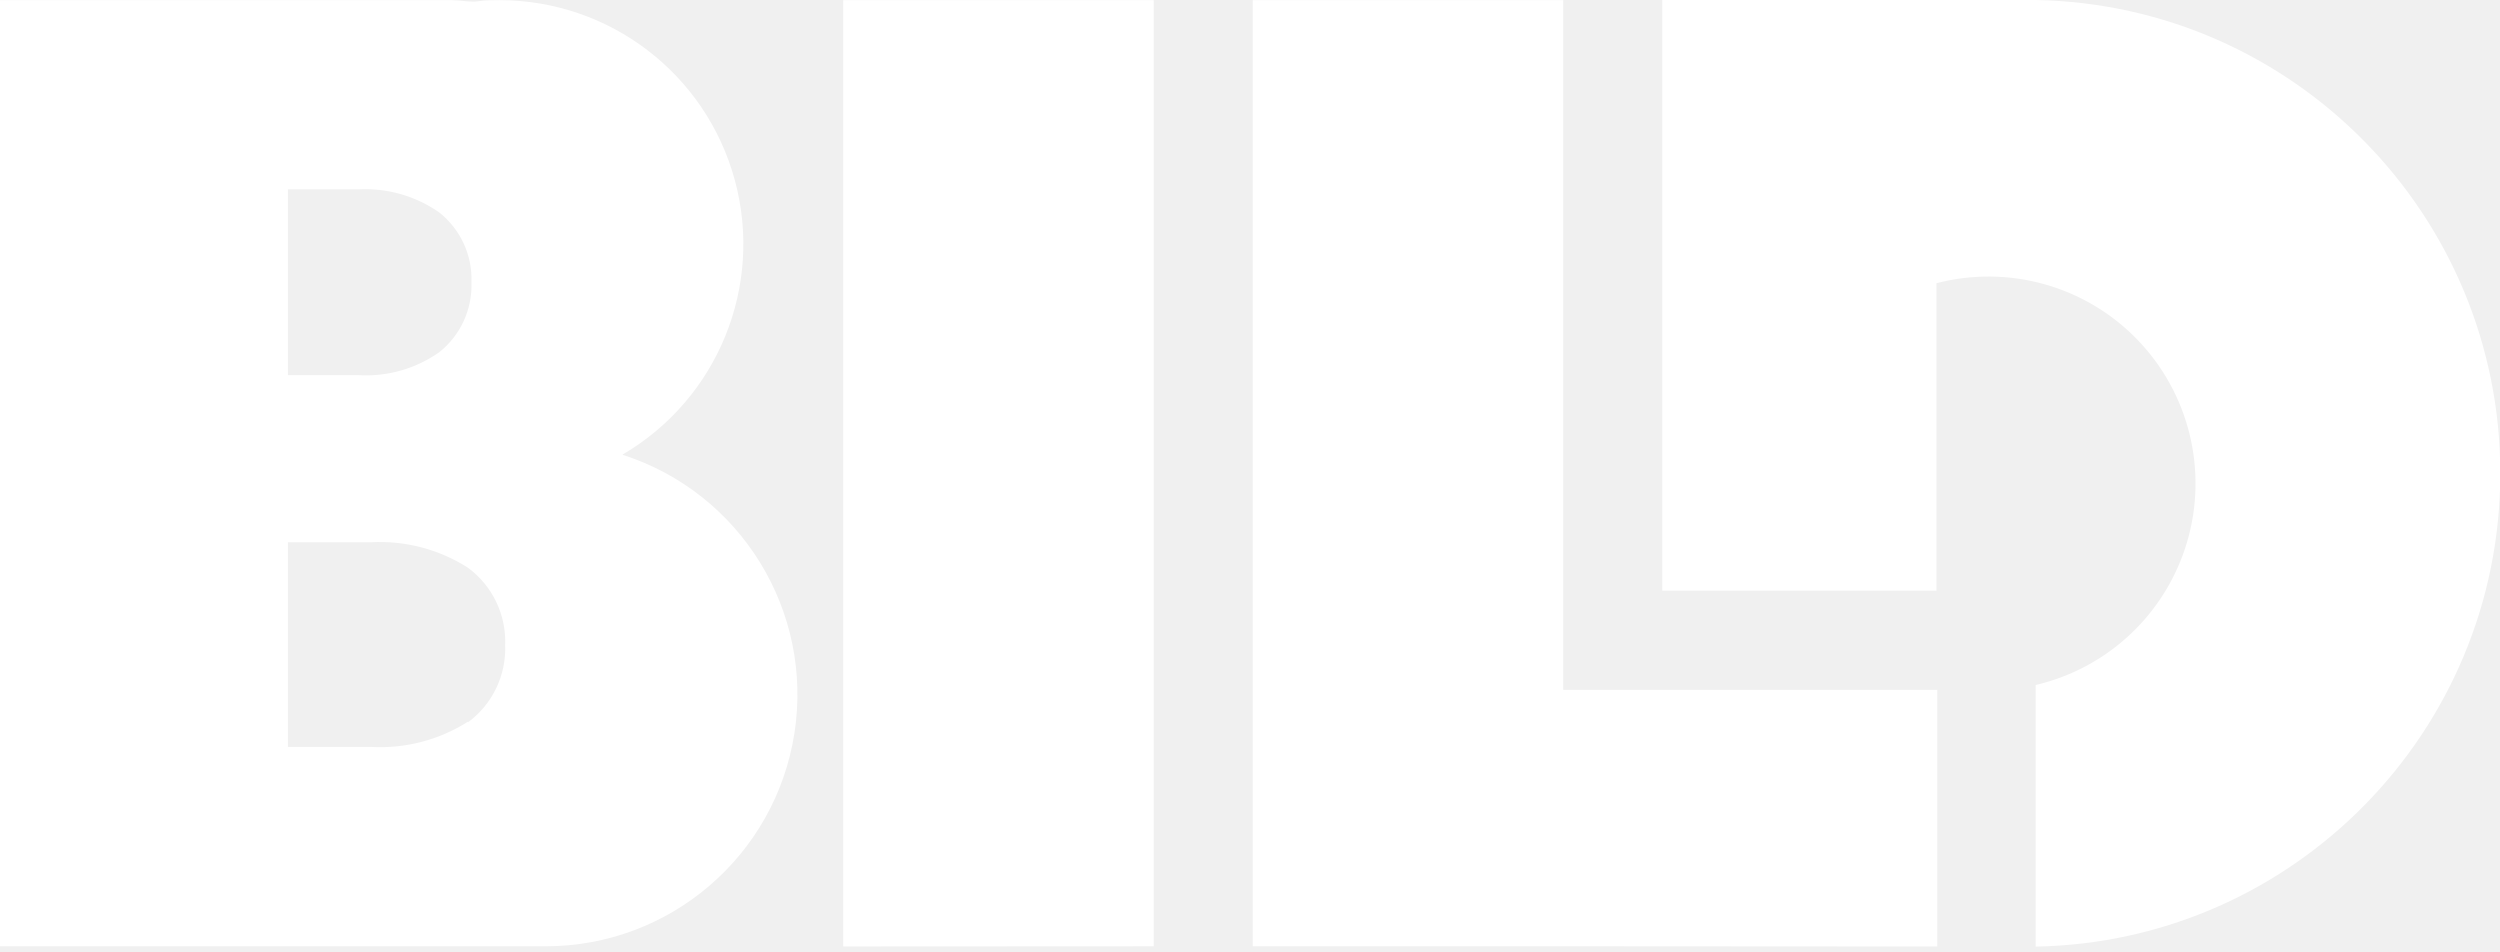
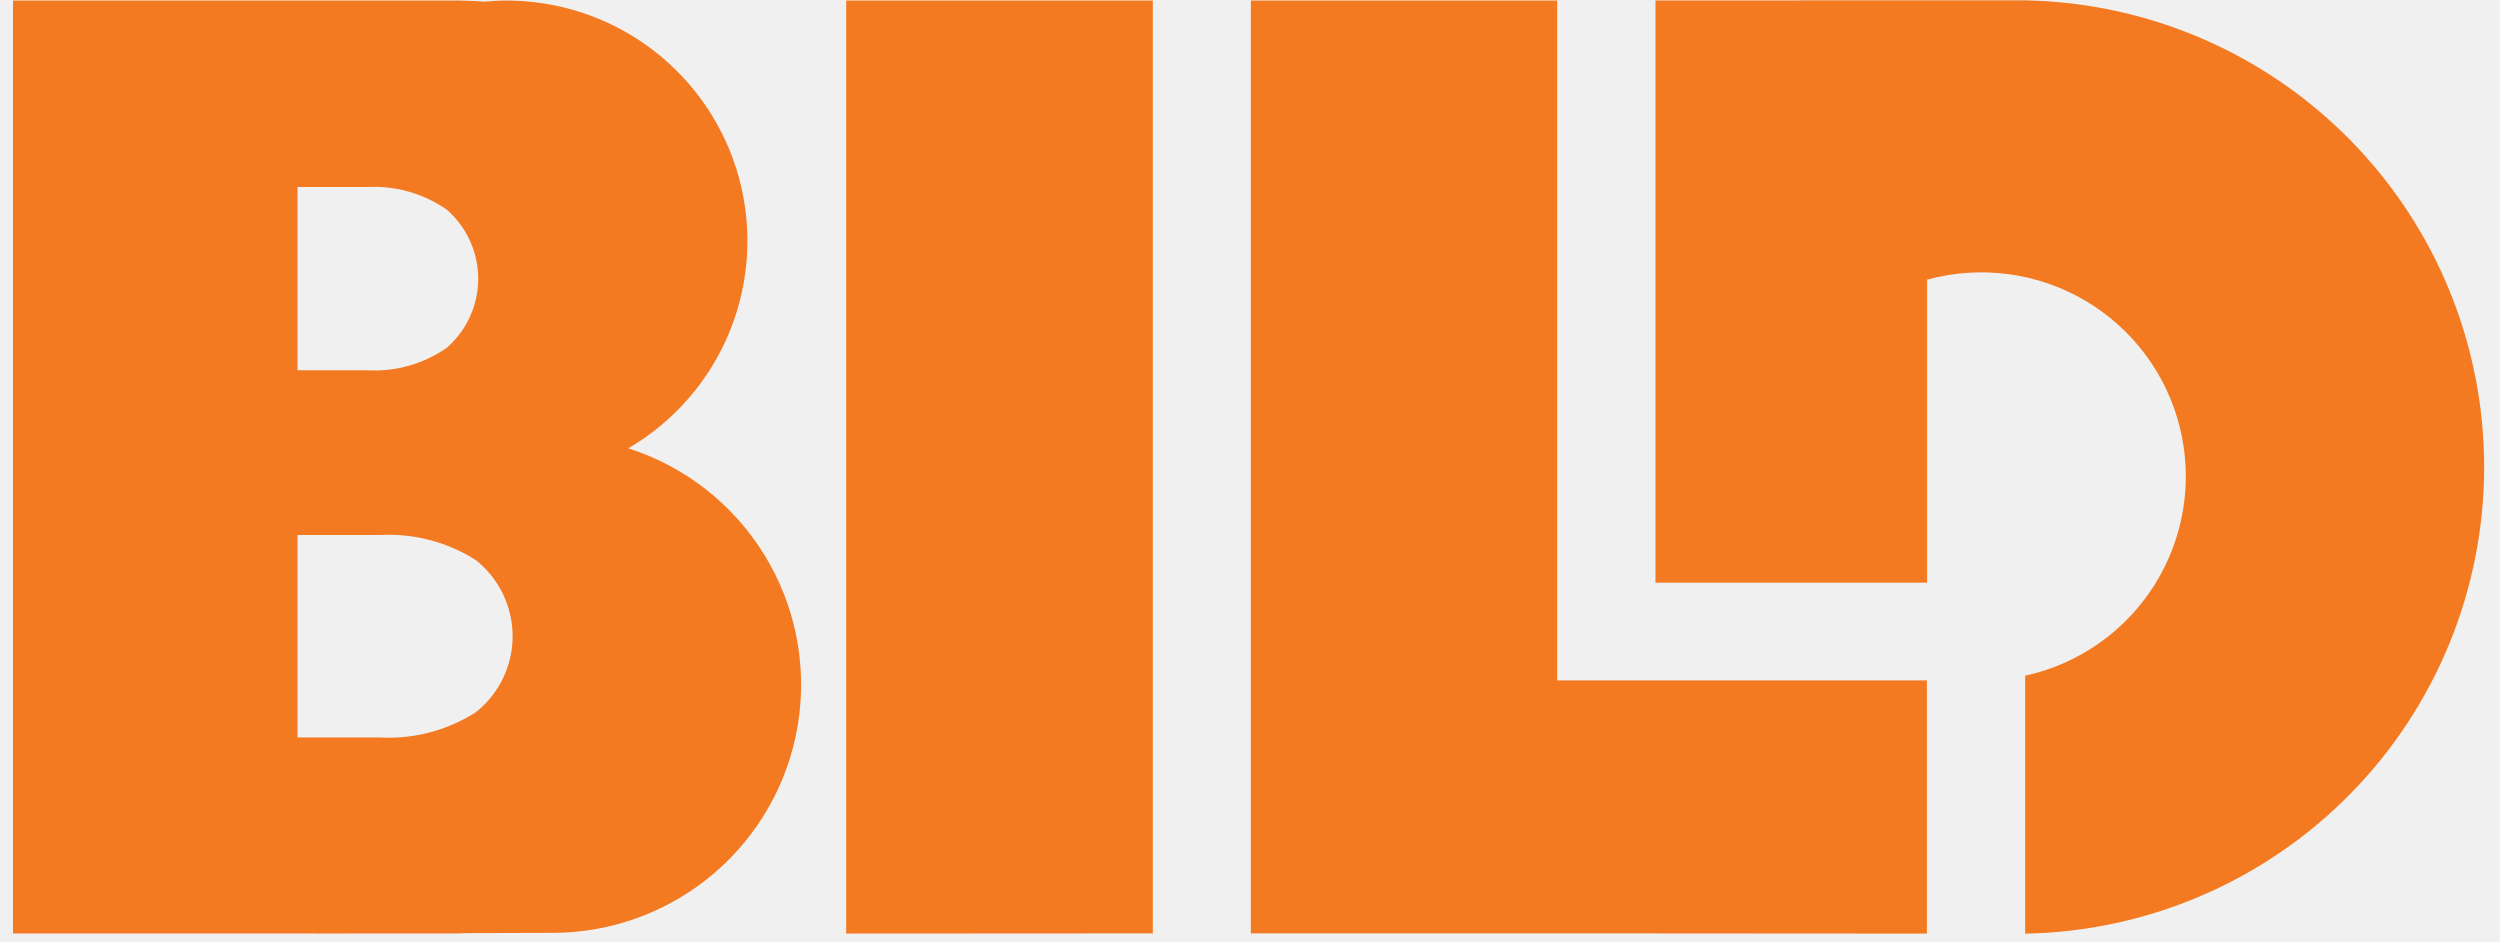
- <svg xmlns="http://www.w3.org/2000/svg" width="155" height="59">
-   <rect id="backgroundrect" width="100%" height="100%" fill="none" />
-   <defs>
-     <style>.cls-1{fill:#ffffff}</style>
-   </defs>
-   <g class="currentLayer">
-     <path d="M38.62 28.17A15.12 15.12 0 0 0 30.96.01c-.45 0-.89 0-1.33.07s-1-.06-1.63-.07H0v58.66h33.84a15.61 15.61 0 0 0 4.77-30.47zM17.85 11.74h4.38a8 8 0 0 1 5 1.43 5.27 5.27 0 0 1 2 4.33 5.29 5.29 0 0 1-2 4.34 7.88 7.88 0 0 1-5 1.42h-4.38zm11.17 33a10.15 10.15 0 0 1-6 1.57h-5.17V33.62H23a10.15 10.15 0 0 1 6 1.57A5.68 5.68 0 0 1 31.32 40a5.68 5.68 0 0 1-2.3 4.78z" class="cls-1" id="svg_1" />
-     <path d="M120.11 42.77H96.92V.01H77.67v58.66H99.6l16.28.01h4.23V42.77zM71.53.01H52.28v58.67l19.25-.01V.01z" class="cls-1" id="svg_2" />
-     <path d="M126.26 0h-23.2v36.62h17V17.56a12.83 12.83 0 1 1 6.15 24.91v16.22a29.35 29.35 0 0 0 0-58.69z" class="cls-1" id="svg_3" />
-   </g>
+ <svg xmlns="http://www.w3.org/2000/svg" width="154" height="58" viewBox="0 0 154 58" fill="none">
+   <path d="M29.291 43.886C27.53 45.005 25.462 45.544 23.377 45.428H18.327V32.957H23.383C25.466 32.841 27.533 33.378 29.296 34.491C30.007 35.052 30.582 35.766 30.977 36.579C31.372 37.393 31.577 38.285 31.577 39.19C31.577 40.094 31.372 40.986 30.977 41.8C30.582 42.614 30.007 43.327 29.296 43.888L29.291 43.886ZM18.326 11.521H22.626C24.374 11.426 26.102 11.921 27.533 12.926C28.138 13.457 28.622 14.109 28.954 14.841C29.286 15.573 29.457 16.367 29.457 17.17C29.457 17.973 29.286 18.767 28.954 19.499C28.622 20.231 28.138 20.883 27.533 21.414C26.102 22.417 24.373 22.909 22.626 22.809H18.326V11.521ZM38.708 27.615C41.519 25.97 43.71 23.448 44.941 20.437C46.173 17.426 46.377 14.095 45.522 10.957C44.667 7.819 42.801 5.049 40.212 3.075C37.623 1.101 34.454 0.032 31.196 0.033C30.754 0.033 30.315 0.062 29.886 0.101C29.369 0.07 28.854 0.041 28.284 0.033H0.799V57.5H19.387C19.381 57.503 19.376 57.505 19.371 57.509L22.475 57.5H28.203C28.419 57.5 28.605 57.485 28.814 57.48L34.029 57.465C37.682 57.465 41.215 56.162 43.99 53.791C46.766 51.421 48.601 48.139 49.165 44.538C49.73 40.936 48.986 37.252 47.068 34.149C45.151 31.046 42.186 28.73 38.707 27.616" fill="#F47A22" />
+   <path d="M77.051 0.031V57.497H98.566L114.545 57.508H118.697V41.914H95.924V0.031H77.051Z" fill="#F47A22" />
+   <path d="M52.126 0.031V57.508L71.013 57.497V0.031H52.126Z" fill="#F47A22" />
+   <path d="M124.746 0.021H110.839V0.03H101.977V35.891H118.71V17.227C120.332 16.782 122.027 16.665 123.694 16.884C125.362 17.103 126.969 17.653 128.42 18.502C129.871 19.35 131.137 20.48 132.143 21.825C133.15 23.17 133.876 24.702 134.279 26.332C134.683 27.961 134.755 29.655 134.492 31.312C134.229 32.97 133.636 34.558 132.747 35.984C131.859 37.409 130.694 38.642 129.32 39.611C127.947 40.579 126.393 41.264 124.75 41.623V57.514C132.297 57.374 139.487 54.283 144.774 48.907C150.061 43.532 153.024 36.3 153.024 28.768C153.024 21.235 150.061 14.004 144.774 8.628C139.487 3.252 132.297 0.162 124.75 0.021" fill="#F47A22" />
</svg>
